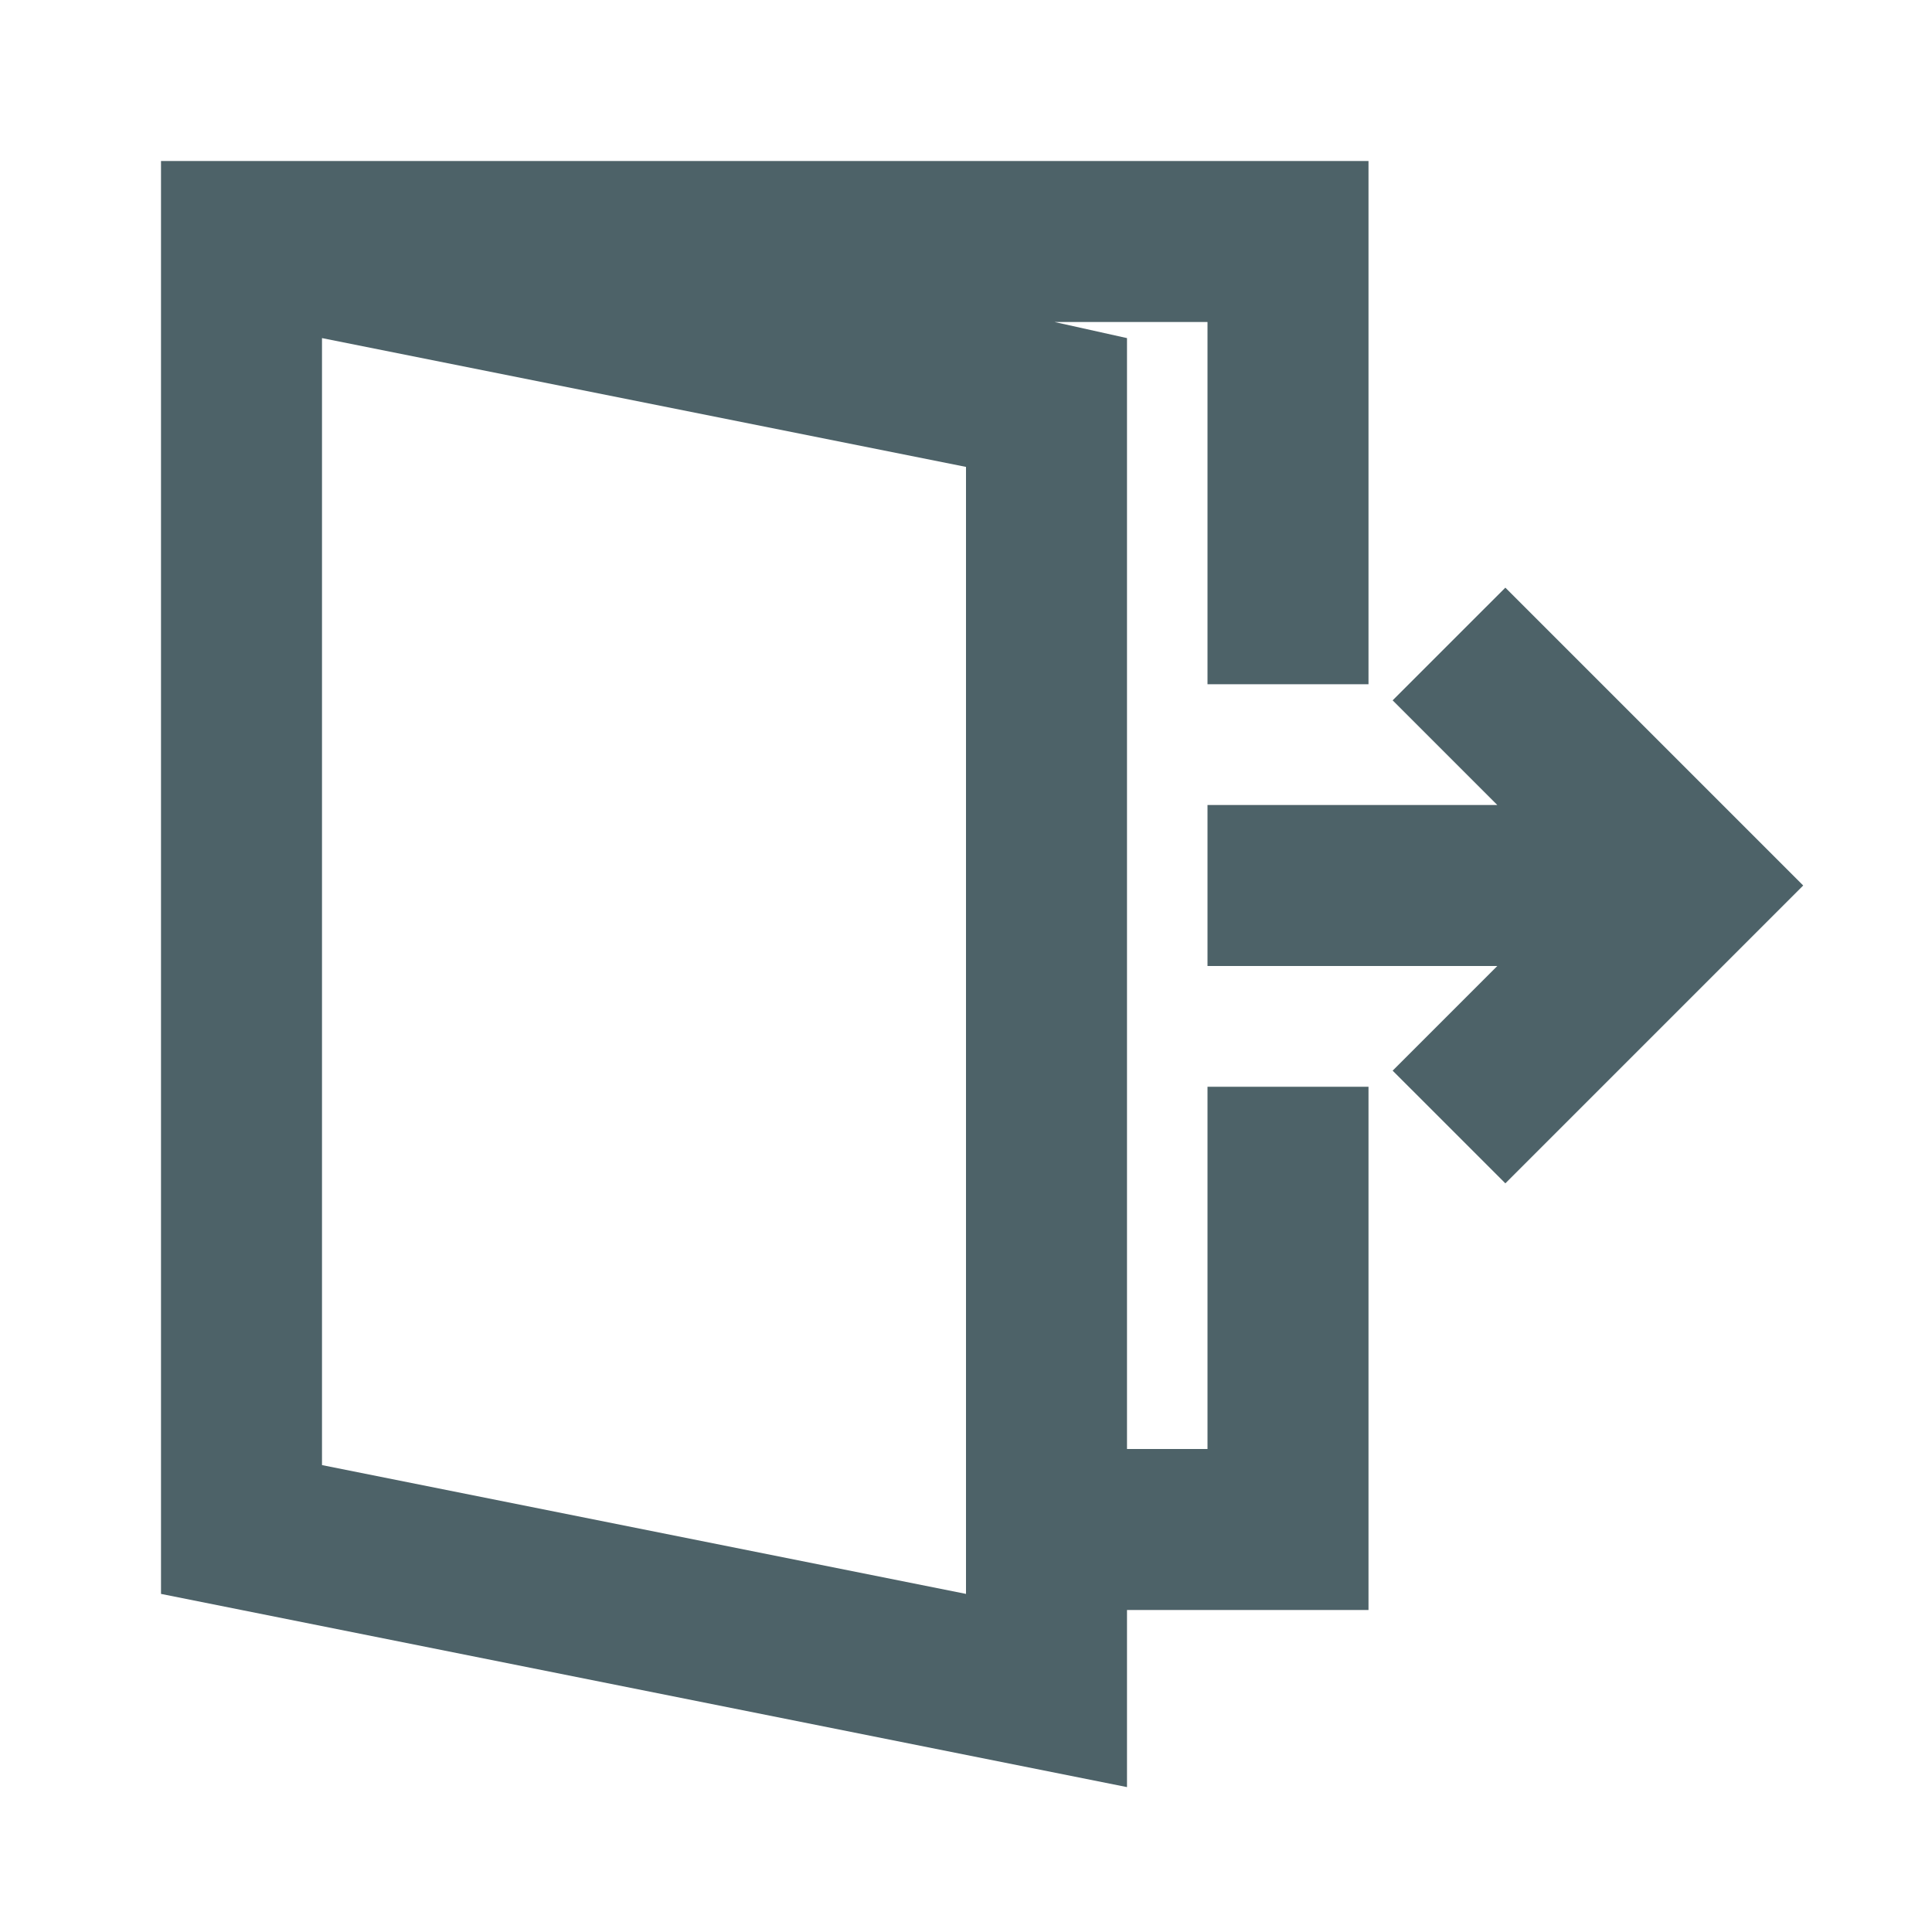
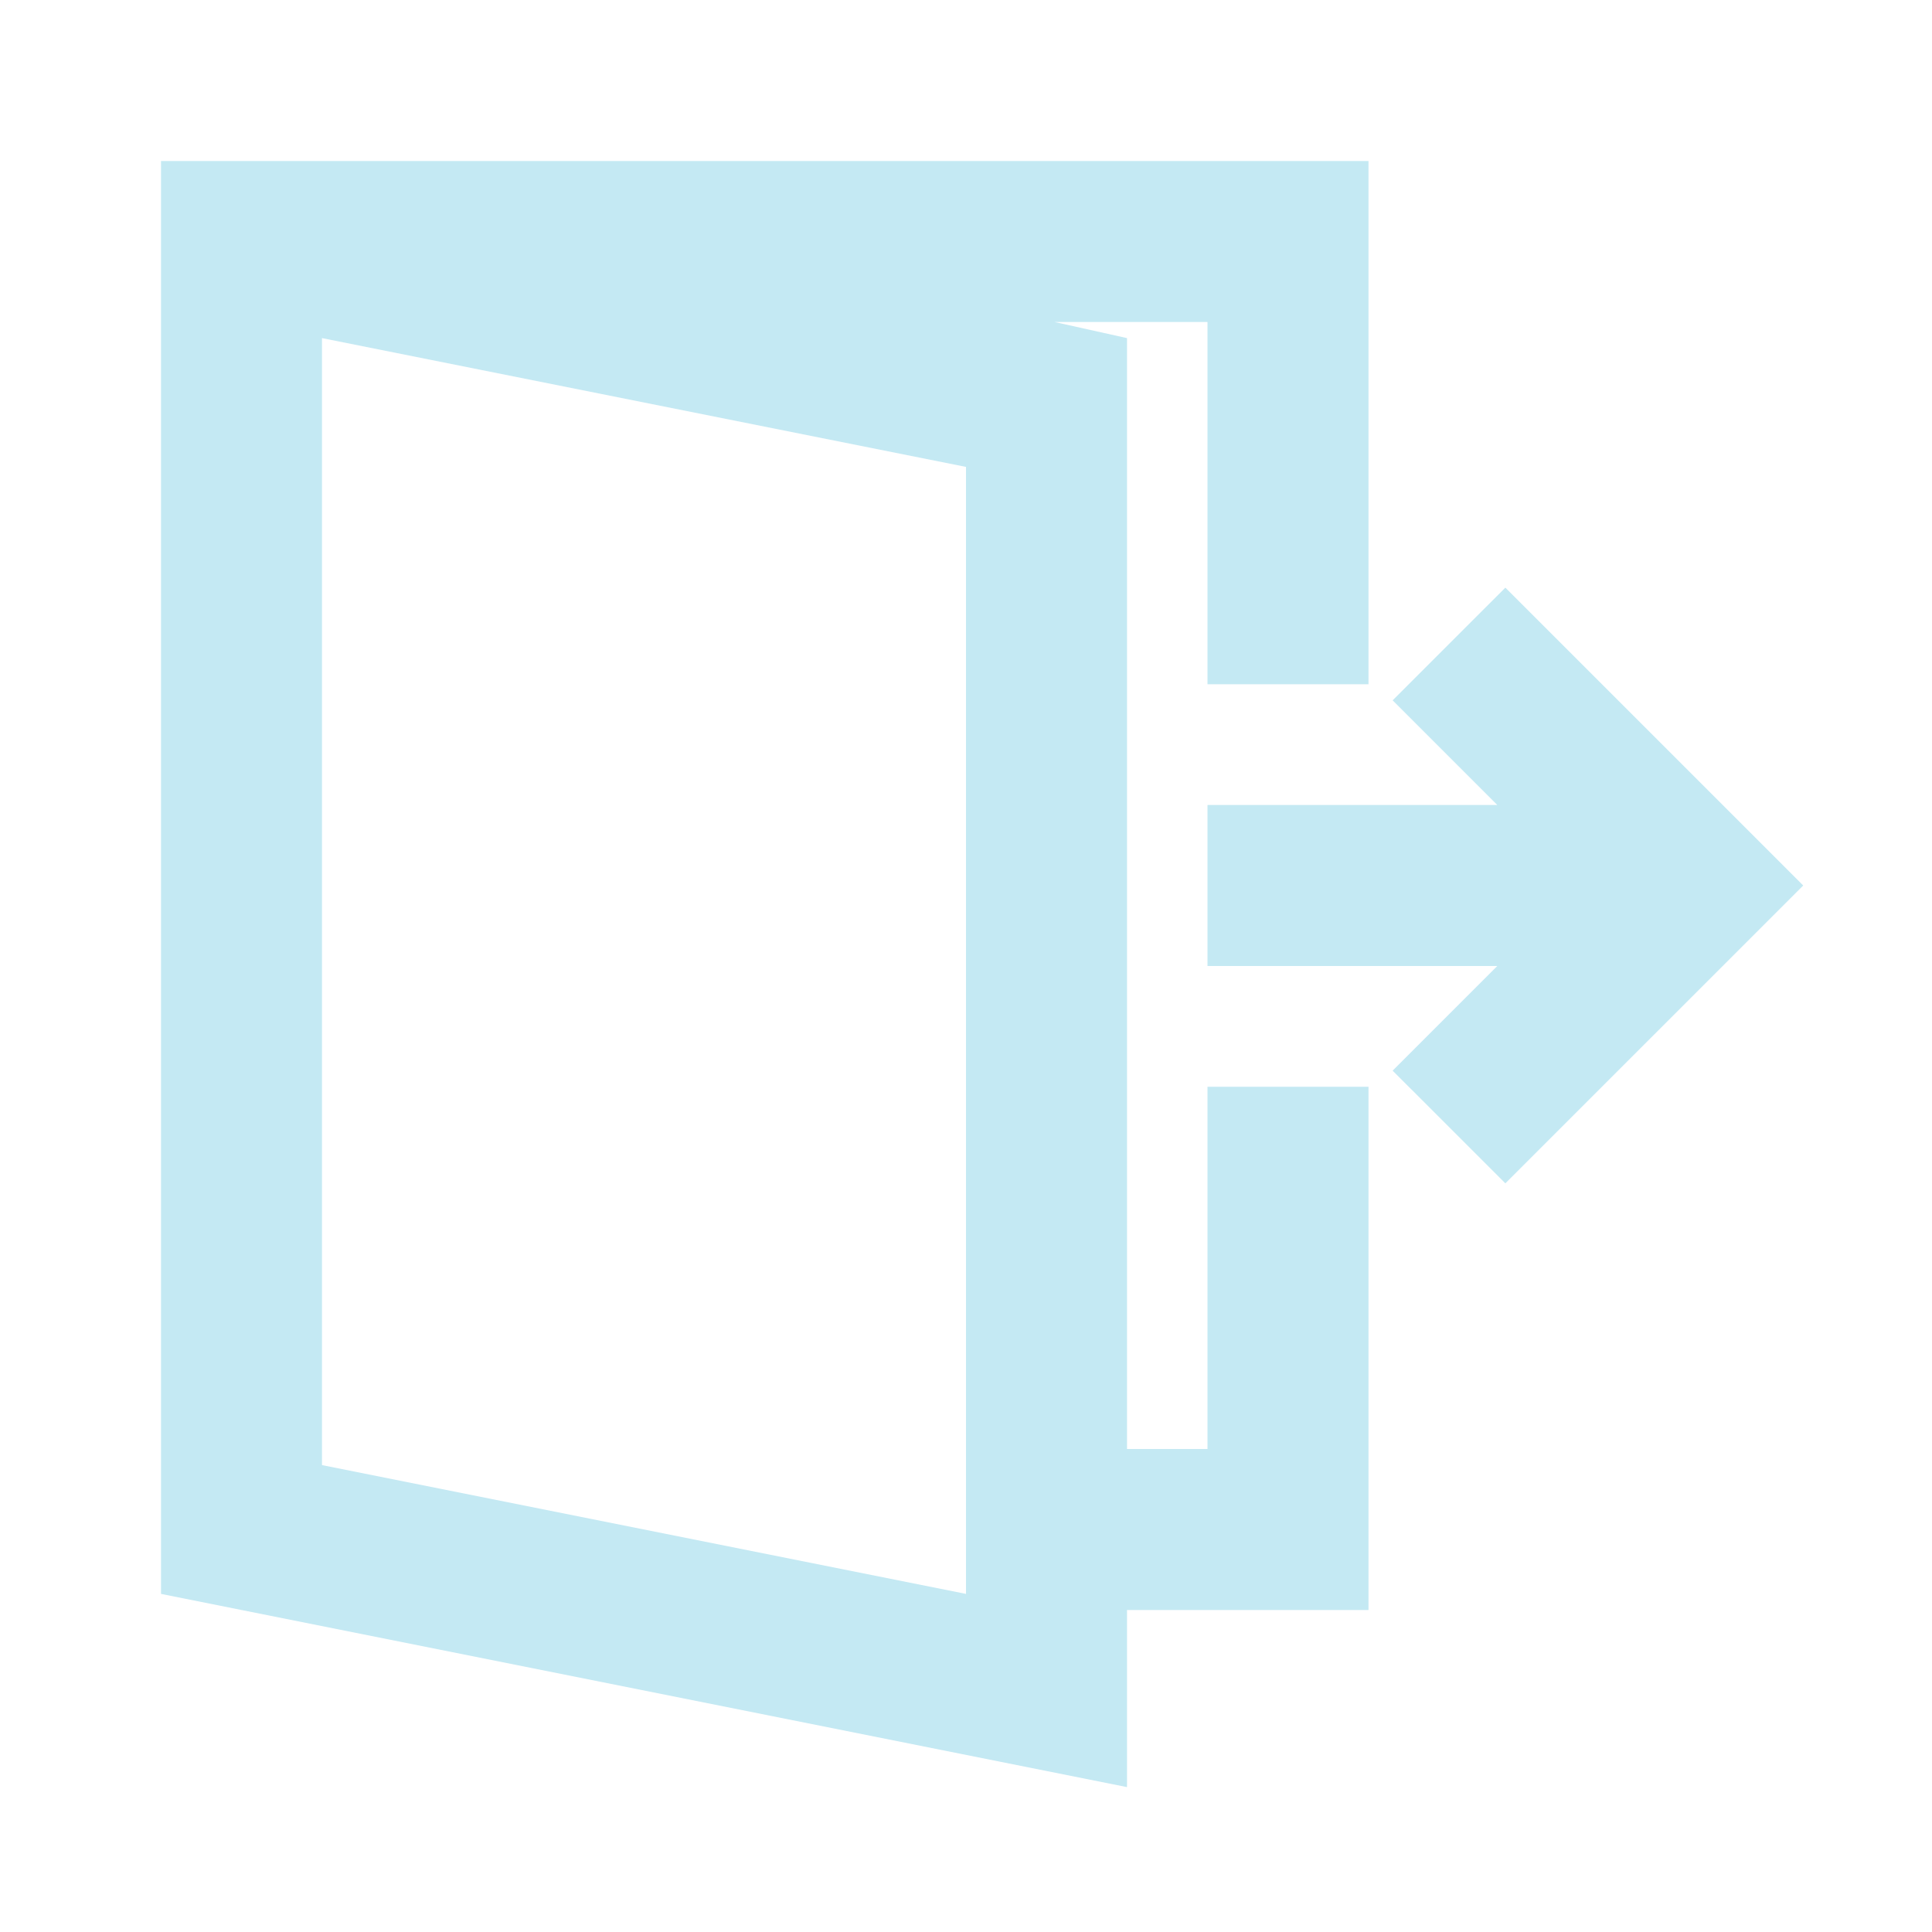
<svg xmlns="http://www.w3.org/2000/svg" version="1.1" id="Layer_1" x="0px" y="0px" viewBox="0 0 24 24" style="enable-background:new 0 0 24 24;" xml:space="preserve">
  <style type="text/css">
	.st0{opacity:0.7;}
	.st1{fill:none;}
- 	.st2{fill:#021F28;}
+ 	.st2{fill:#ABDFEE;}
</style>
  <g id="ic_exit" class="st0">
    <g id="Group_9069">
      <path id="Path_19023" class="st1" d="M0,0h24v24H0V0z" />
    </g>
    <g id="Group_9070">
-       <path id="Path_19024" class="st2" d="M17,8.5V2H2v17.8l12,2.4V20h3v-6.5h-2V18h-1V4.2L13.1,4H15v4.5L17,8.5z M12,19.8l-8-1.6v-14    l8,1.6V19.8z" />
+       <path id="Path_19024" class="st2" d="M17,8.5V2H2v17.8l12,2.4V20h3v-6.5h-2V18h-1V4.2L13.1,4H15v4.5H17z M12,19.8l-8-1.6v-14    l8,1.6V19.8z" />
      <path id="Path_19025" class="st2" d="M18.7,7.3l-1.4,1.4l1.3,1.3H15v2h3.6l-1.3,1.3l1.4,1.4l3.7-3.7L18.7,7.3z" />
    </g>
  </g>
</svg>
